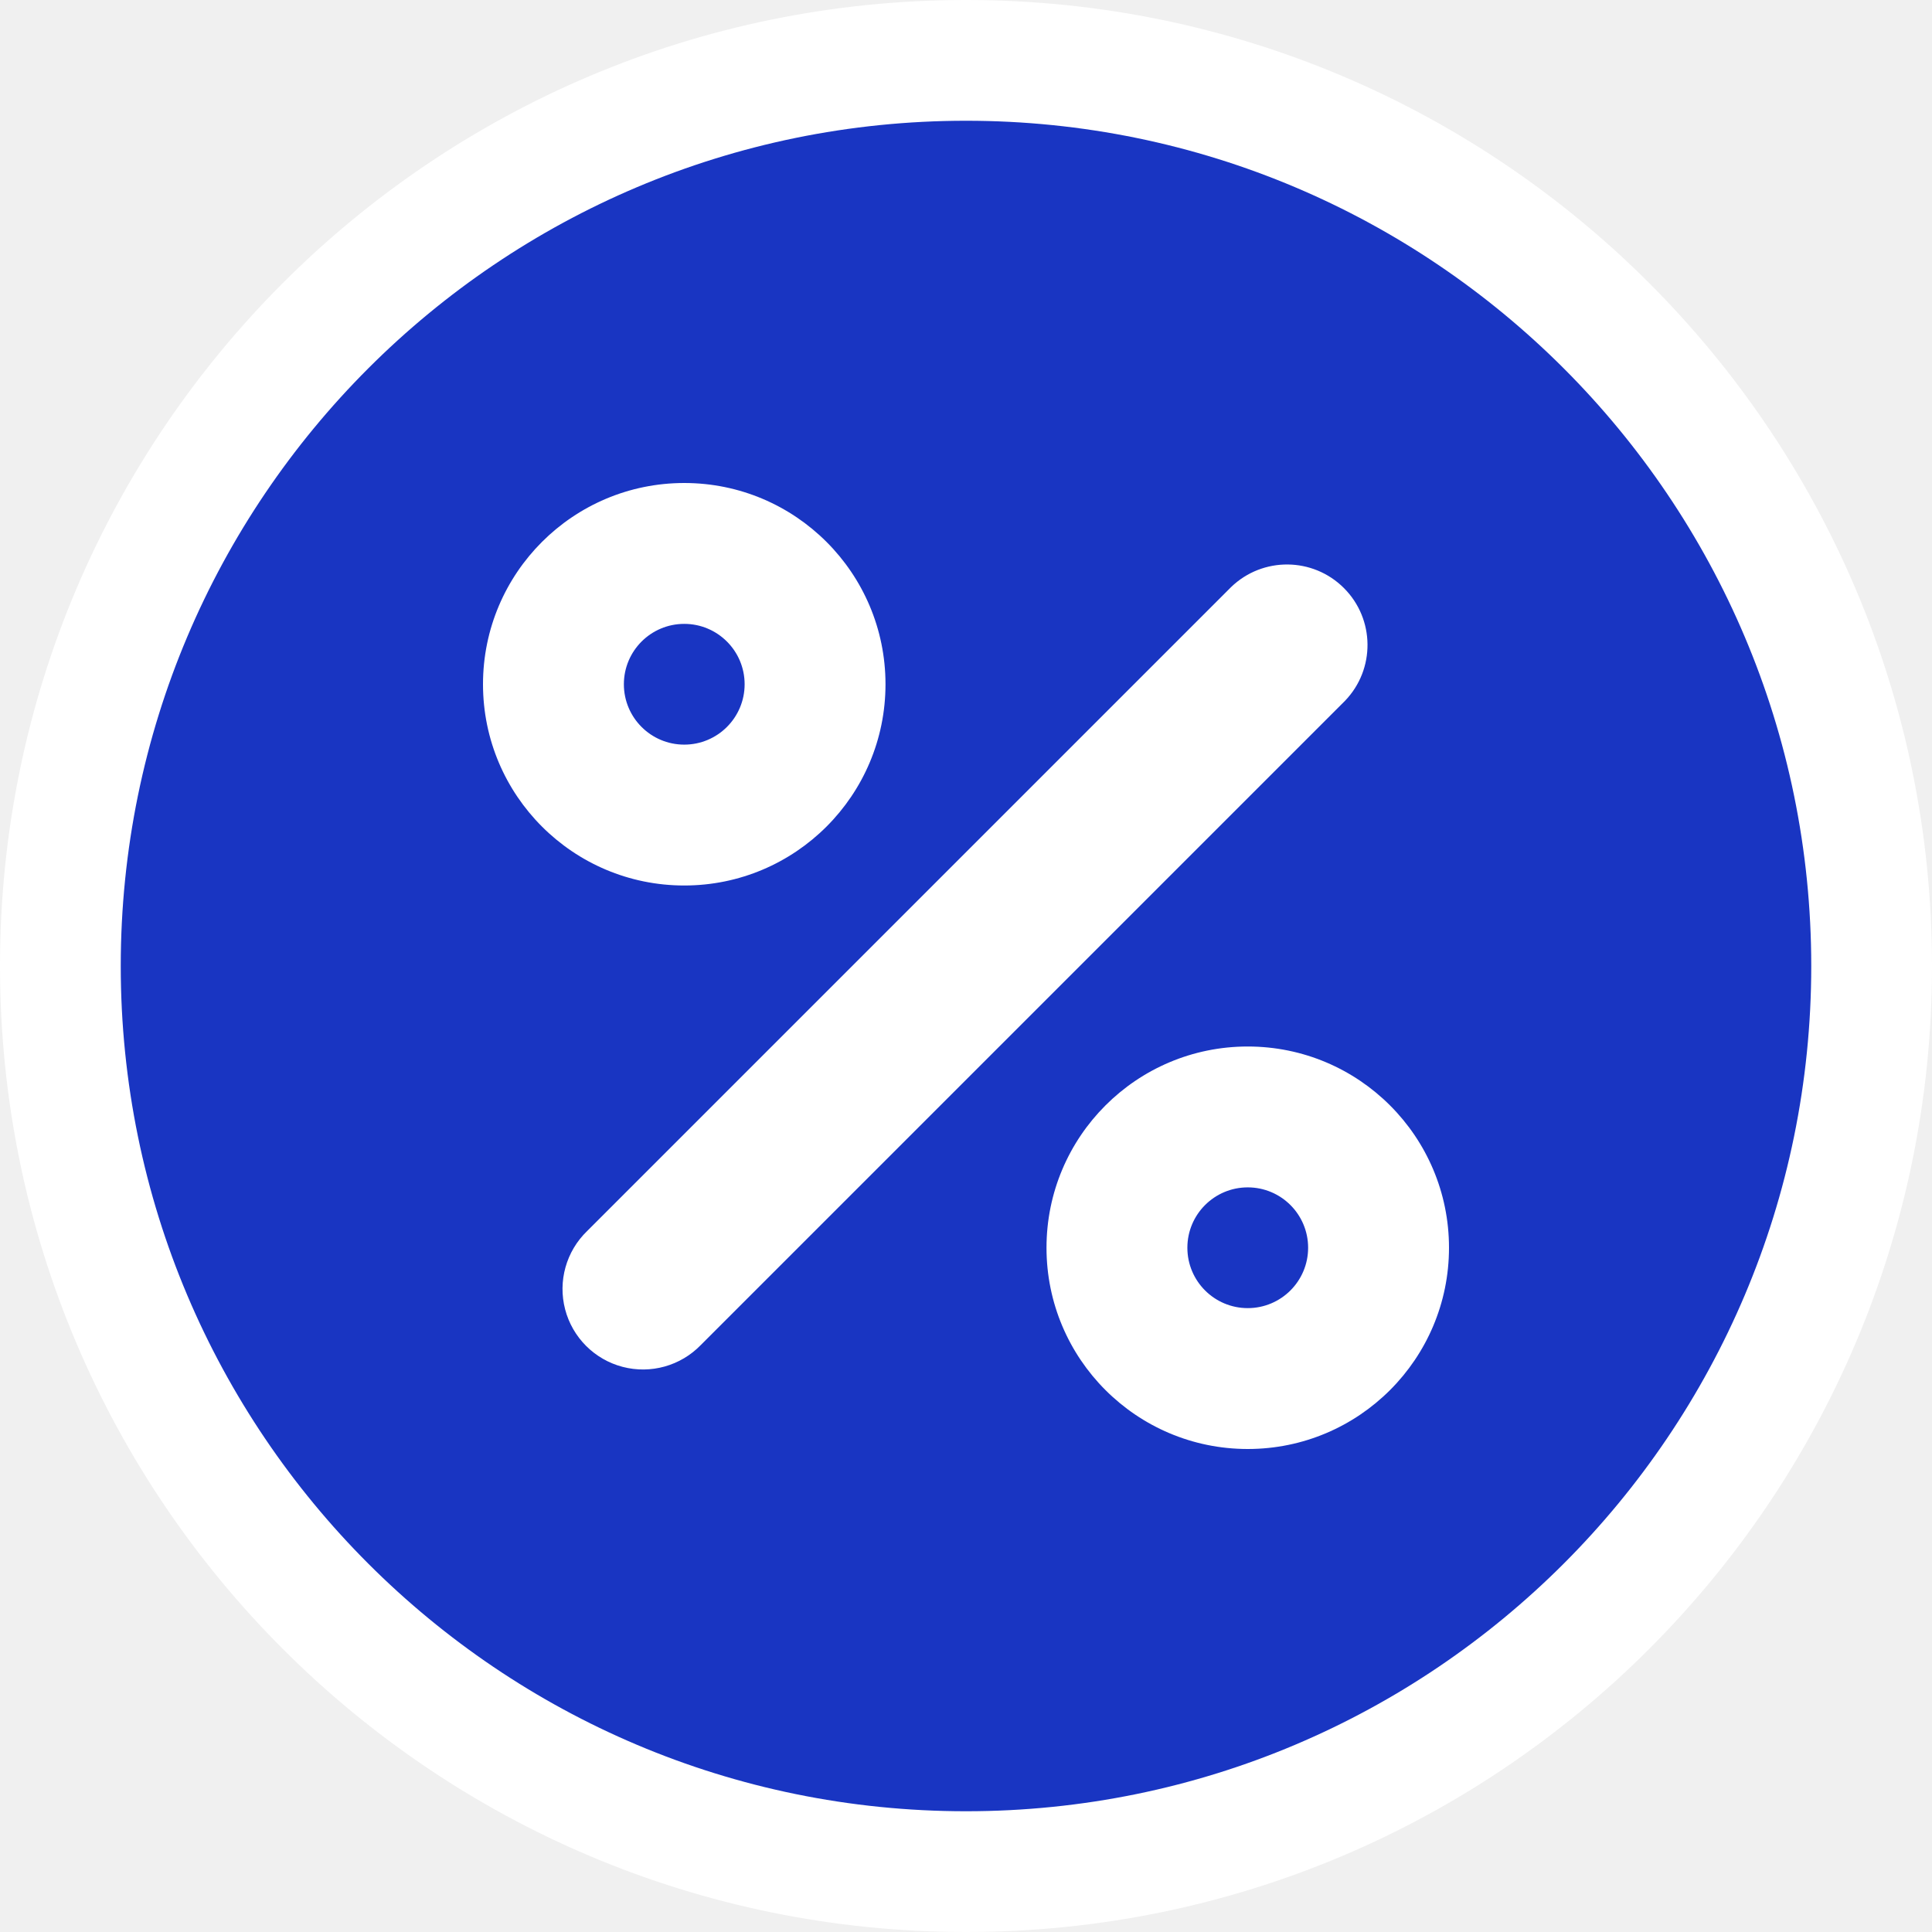
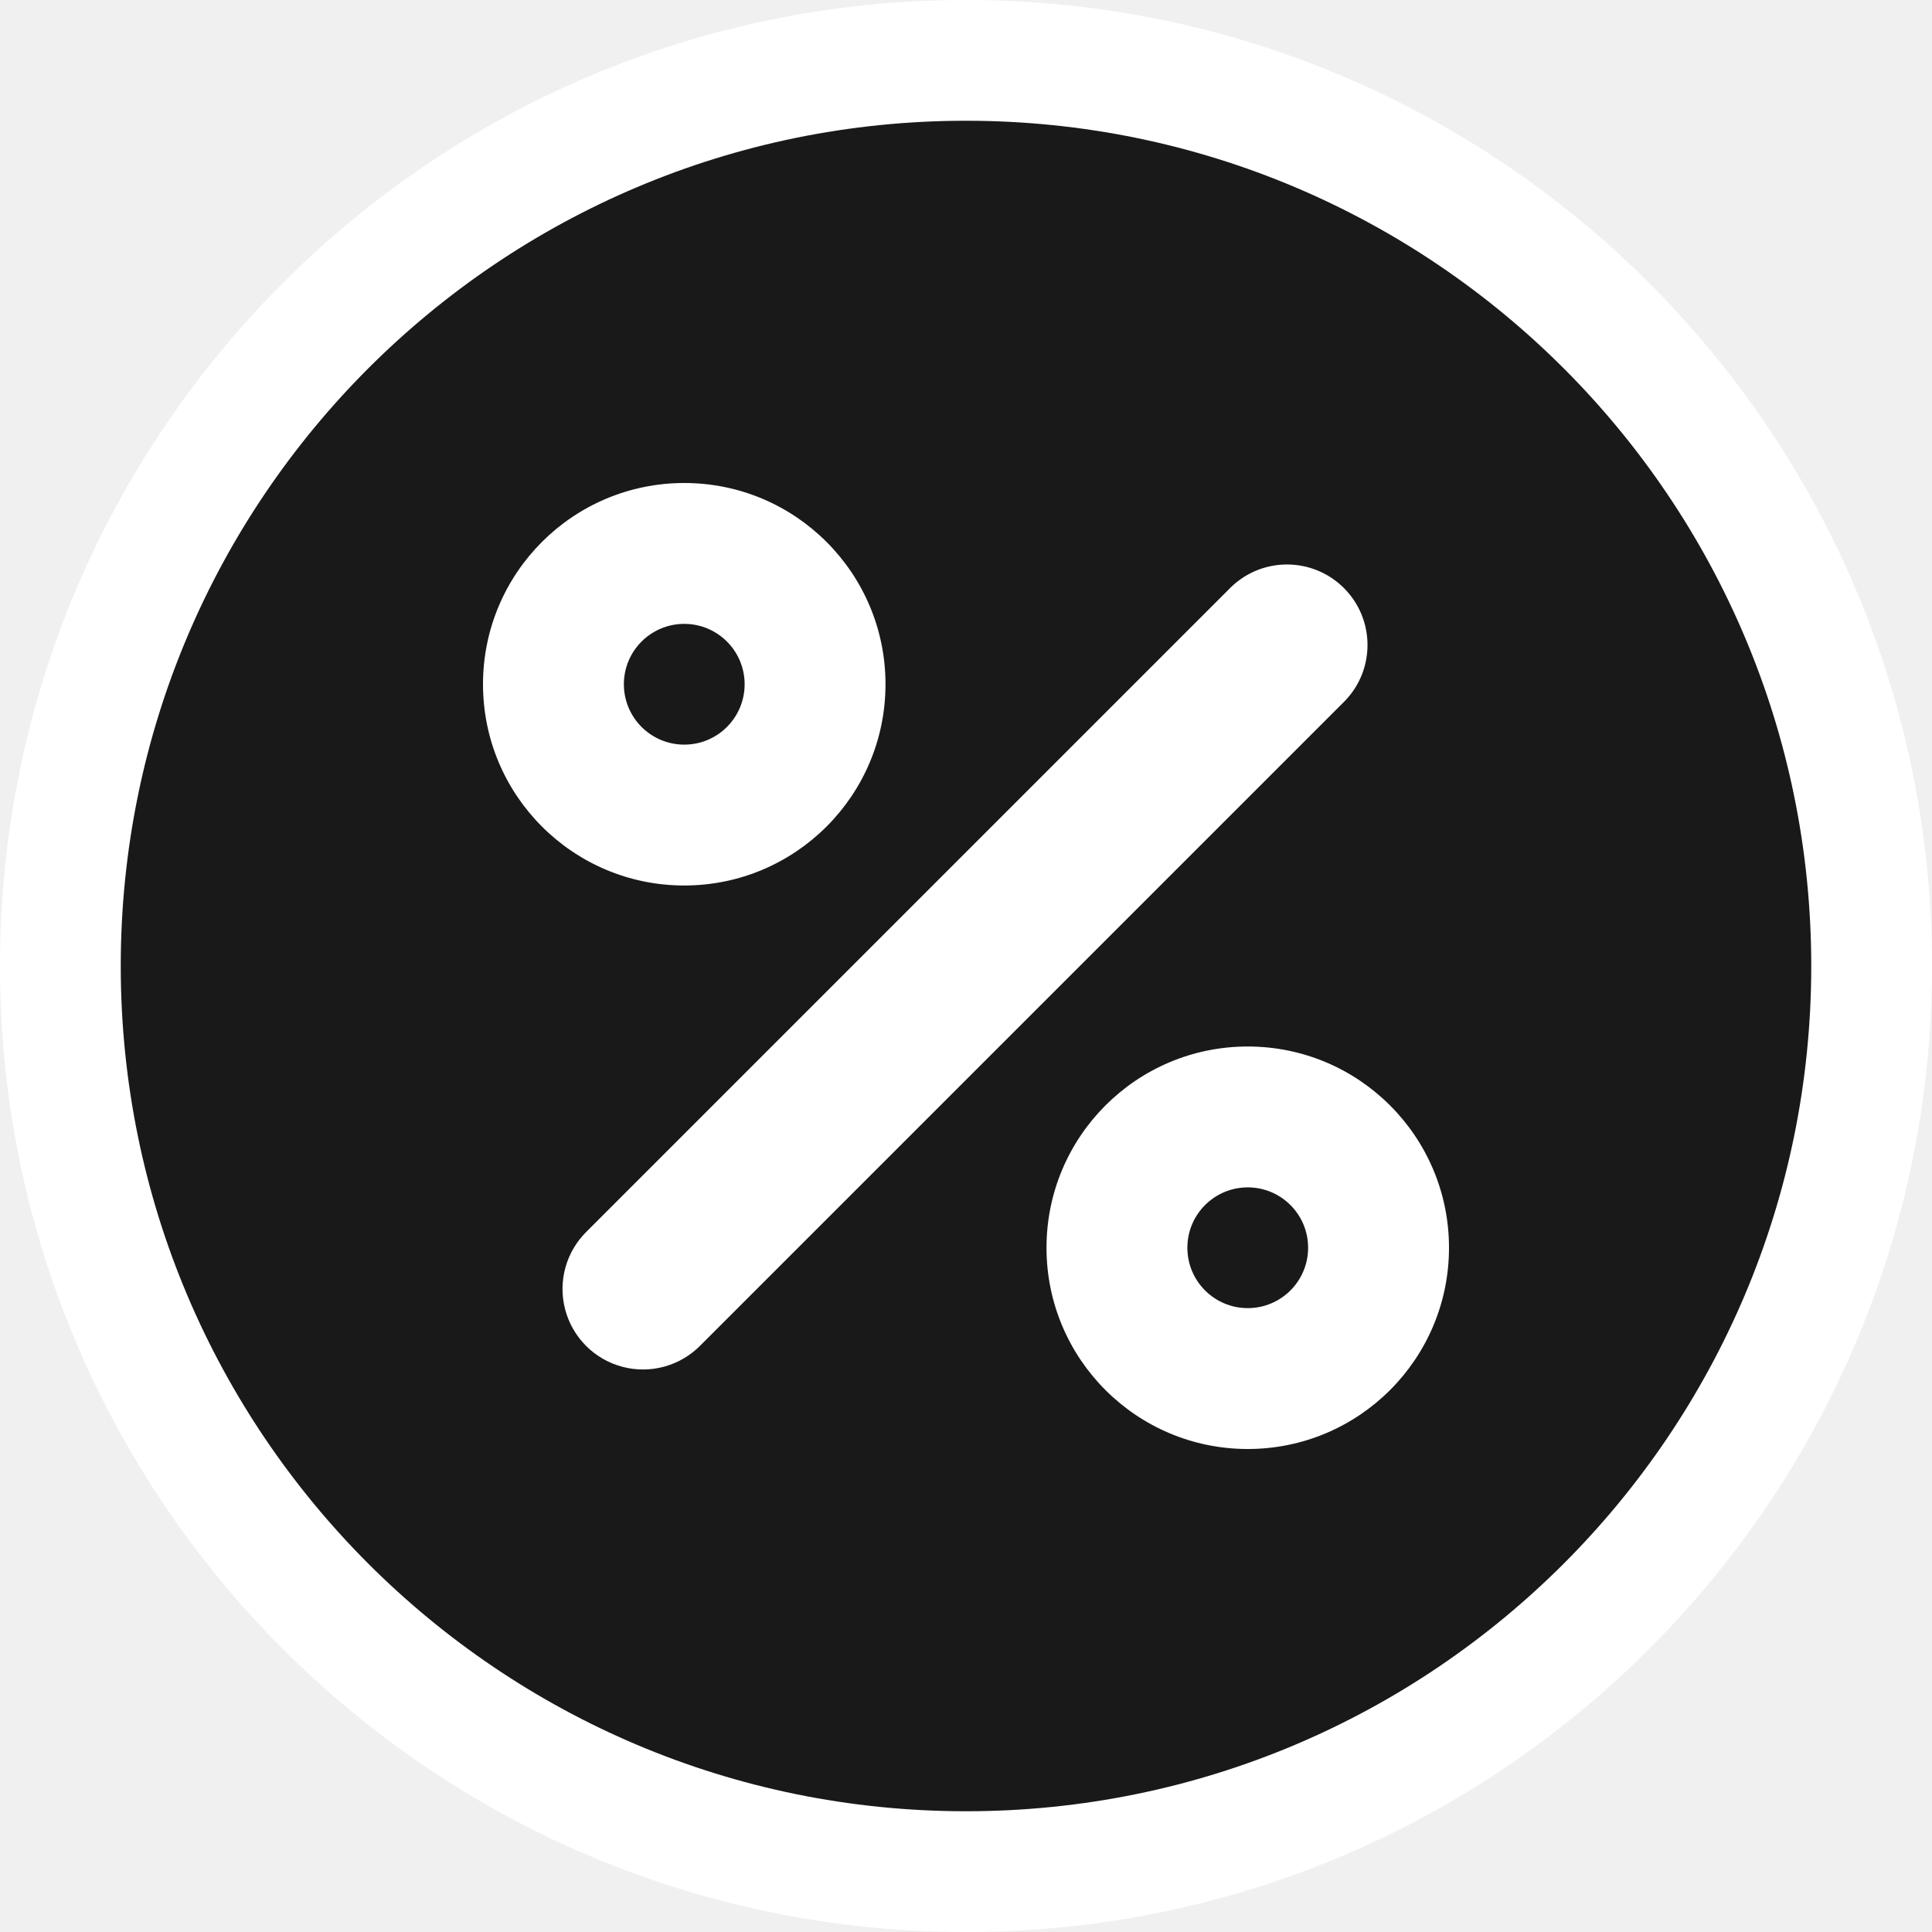
<svg xmlns="http://www.w3.org/2000/svg" viewBox="0 0 24 24" focusable="false">
  <g fill="none" fill-rule="evenodd">
    <circle fill="#FFF" cx="12" cy="12" r="12" />
-     <path d="M12 1.5c5.799 0 10.5 4.701 10.5 10.5S17.799 22.5 12 22.5 1.5 17.799 1.5 12 6.201 1.5 12 1.5zM8.5 7.75a.75.75 0 100 1.5.75.75 0 000-1.5zm6.25 7.75a.75.75 0 111.5 0 .75.75 0 01-1.5 0zm1.957-6.793a1 1 0 00-1.414-1.414l-8 8a1 1 0 101.414 1.414l8-8zM6 8.5a2.5 2.5 0 105 0 2.5 2.5 0 00-5 0zm9.5 4.5a2.5 2.5 0 100 5 2.5 2.5 0 000-5z" fill="#001FBB" opacity=".9" />
+     <path d="M12 1.5c5.799 0 10.5 4.701 10.5 10.5S17.799 22.5 12 22.5 1.5 17.799 1.5 12 6.201 1.5 12 1.5zM8.5 7.75a.75.75 0 100 1.5.75.75 0 000-1.5zm6.25 7.75a.75.75 0 111.5 0 .75.75 0 01-1.5 0zm1.957-6.793a1 1 0 00-1.414-1.414l-8 8a1 1 0 101.414 1.414l8-8zM6 8.5a2.5 2.5 0 105 0 2.5 2.5 0 00-5 0zm9.5 4.5a2.5 2.5 0 100 5 2.5 2.5 0 000-5z" fill="currentColor" opacity=".9" />
  </g>
</svg>
